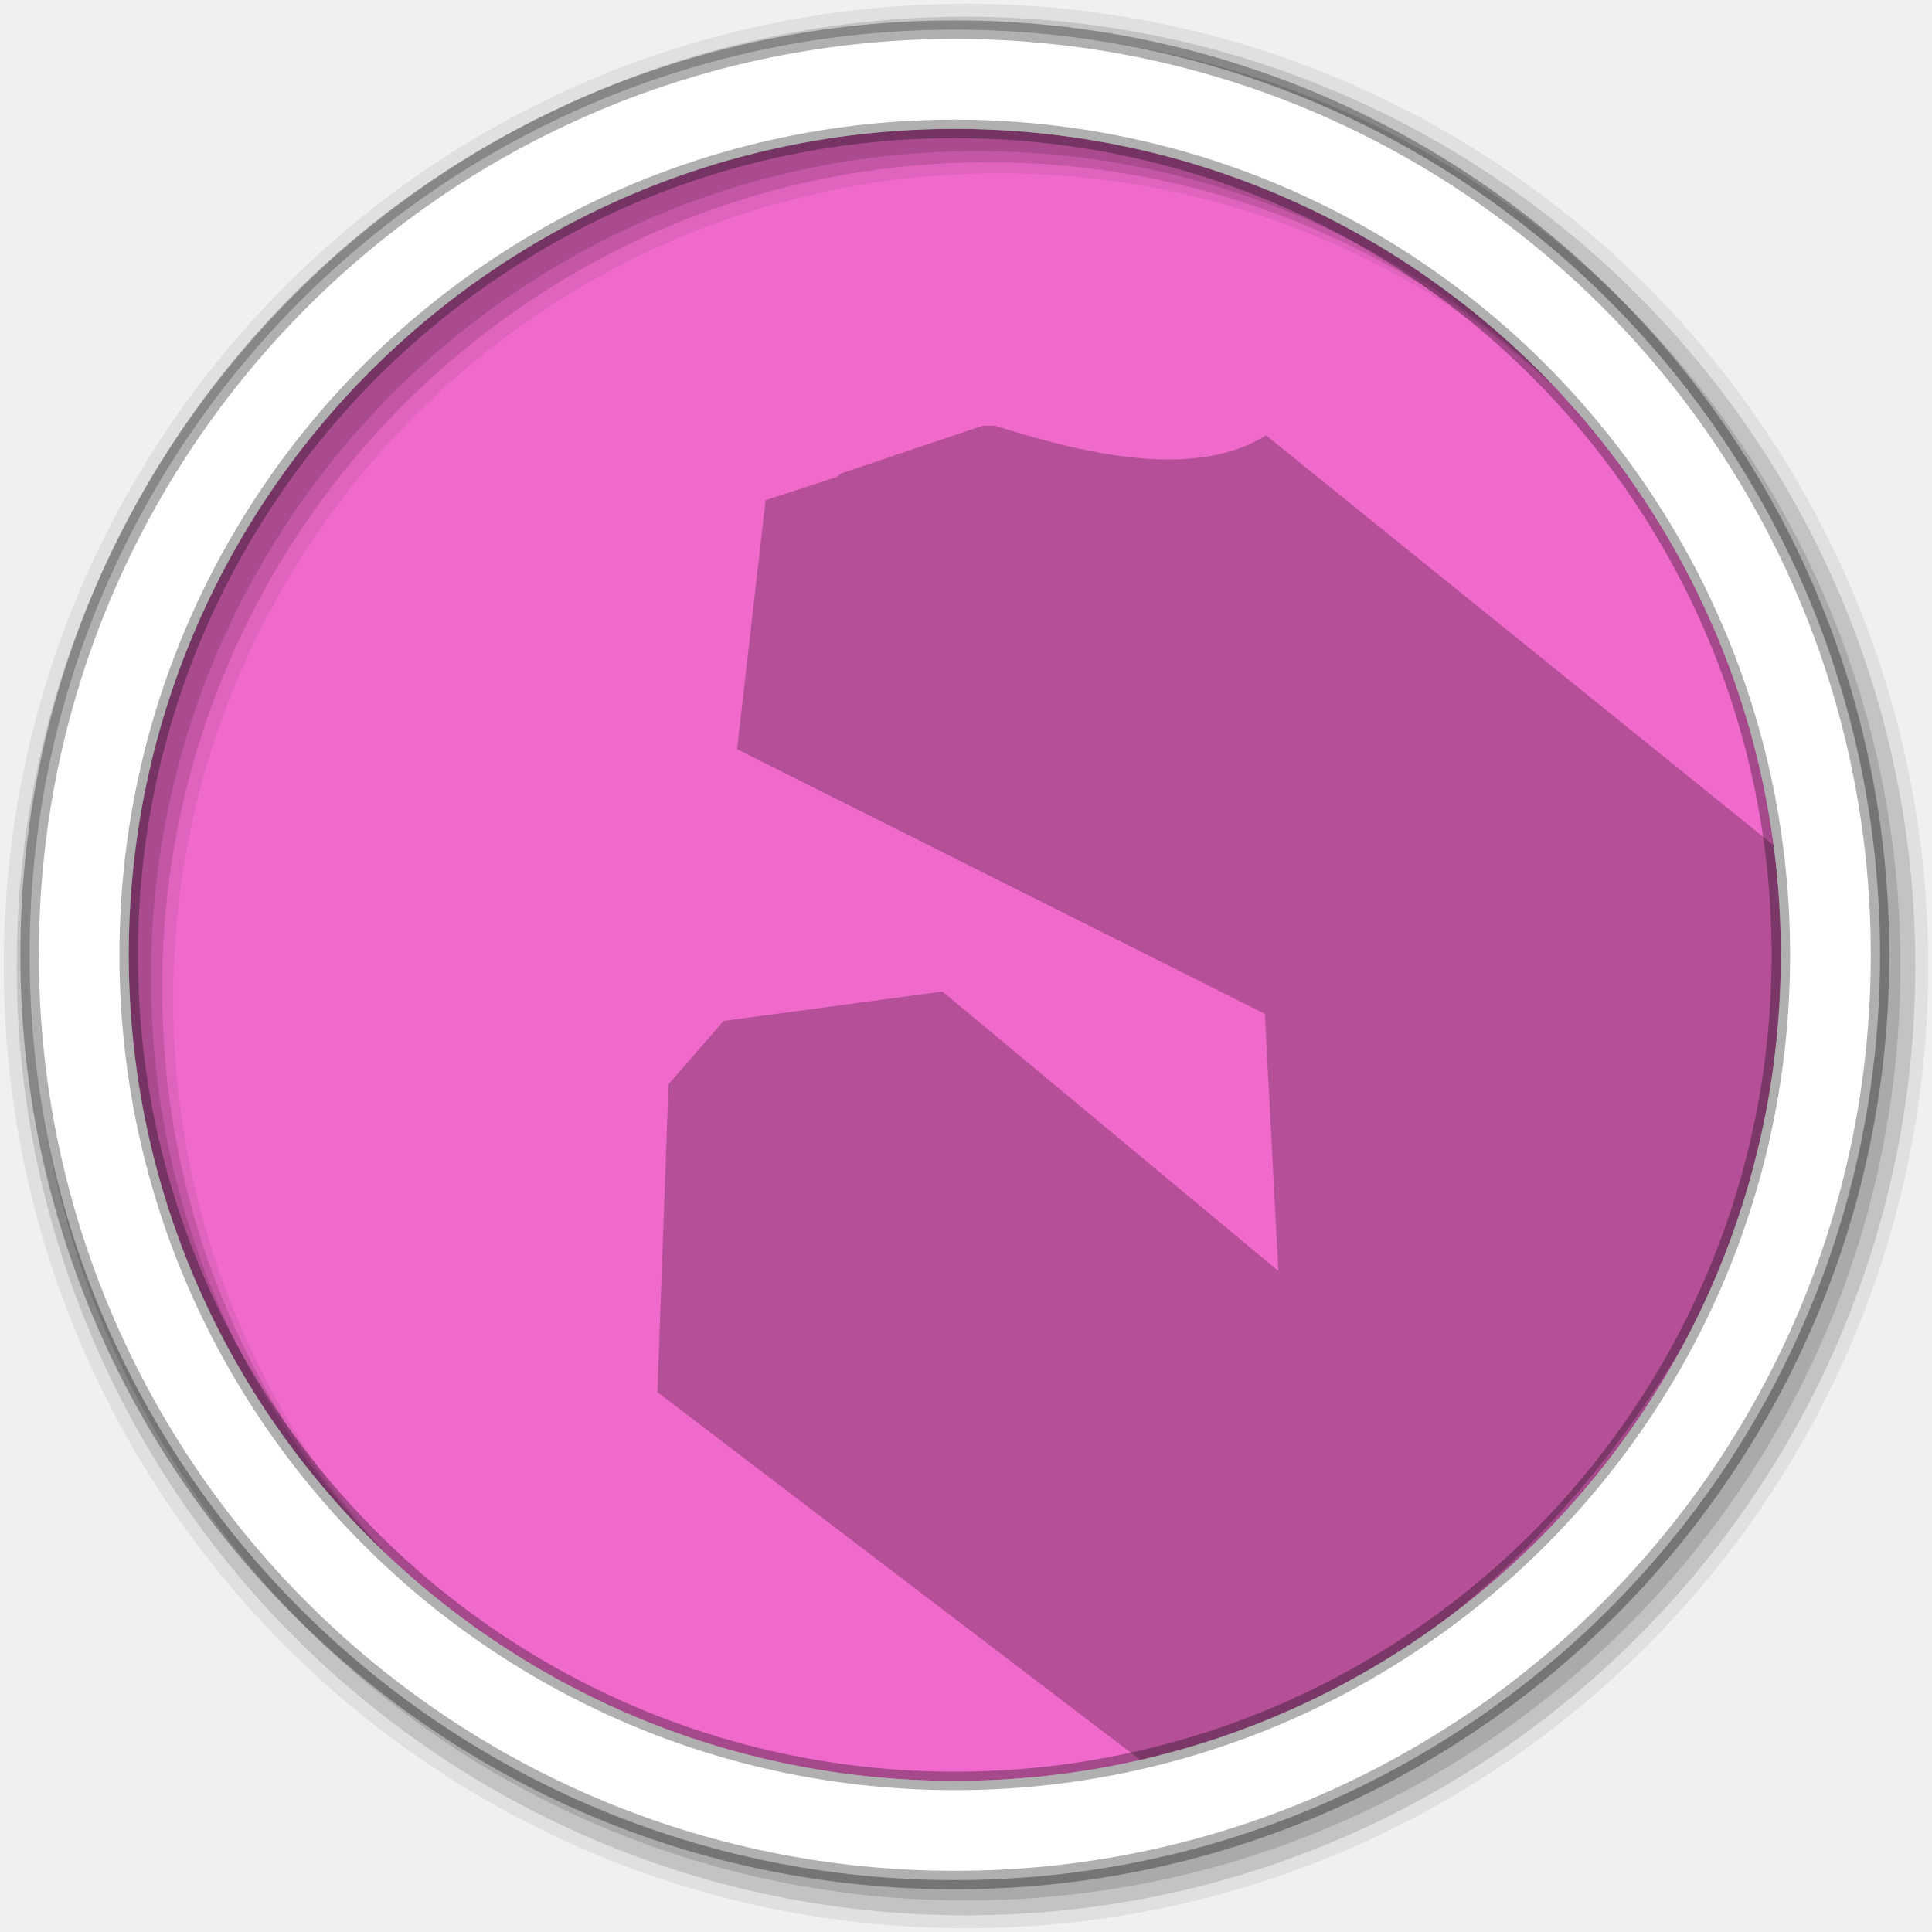
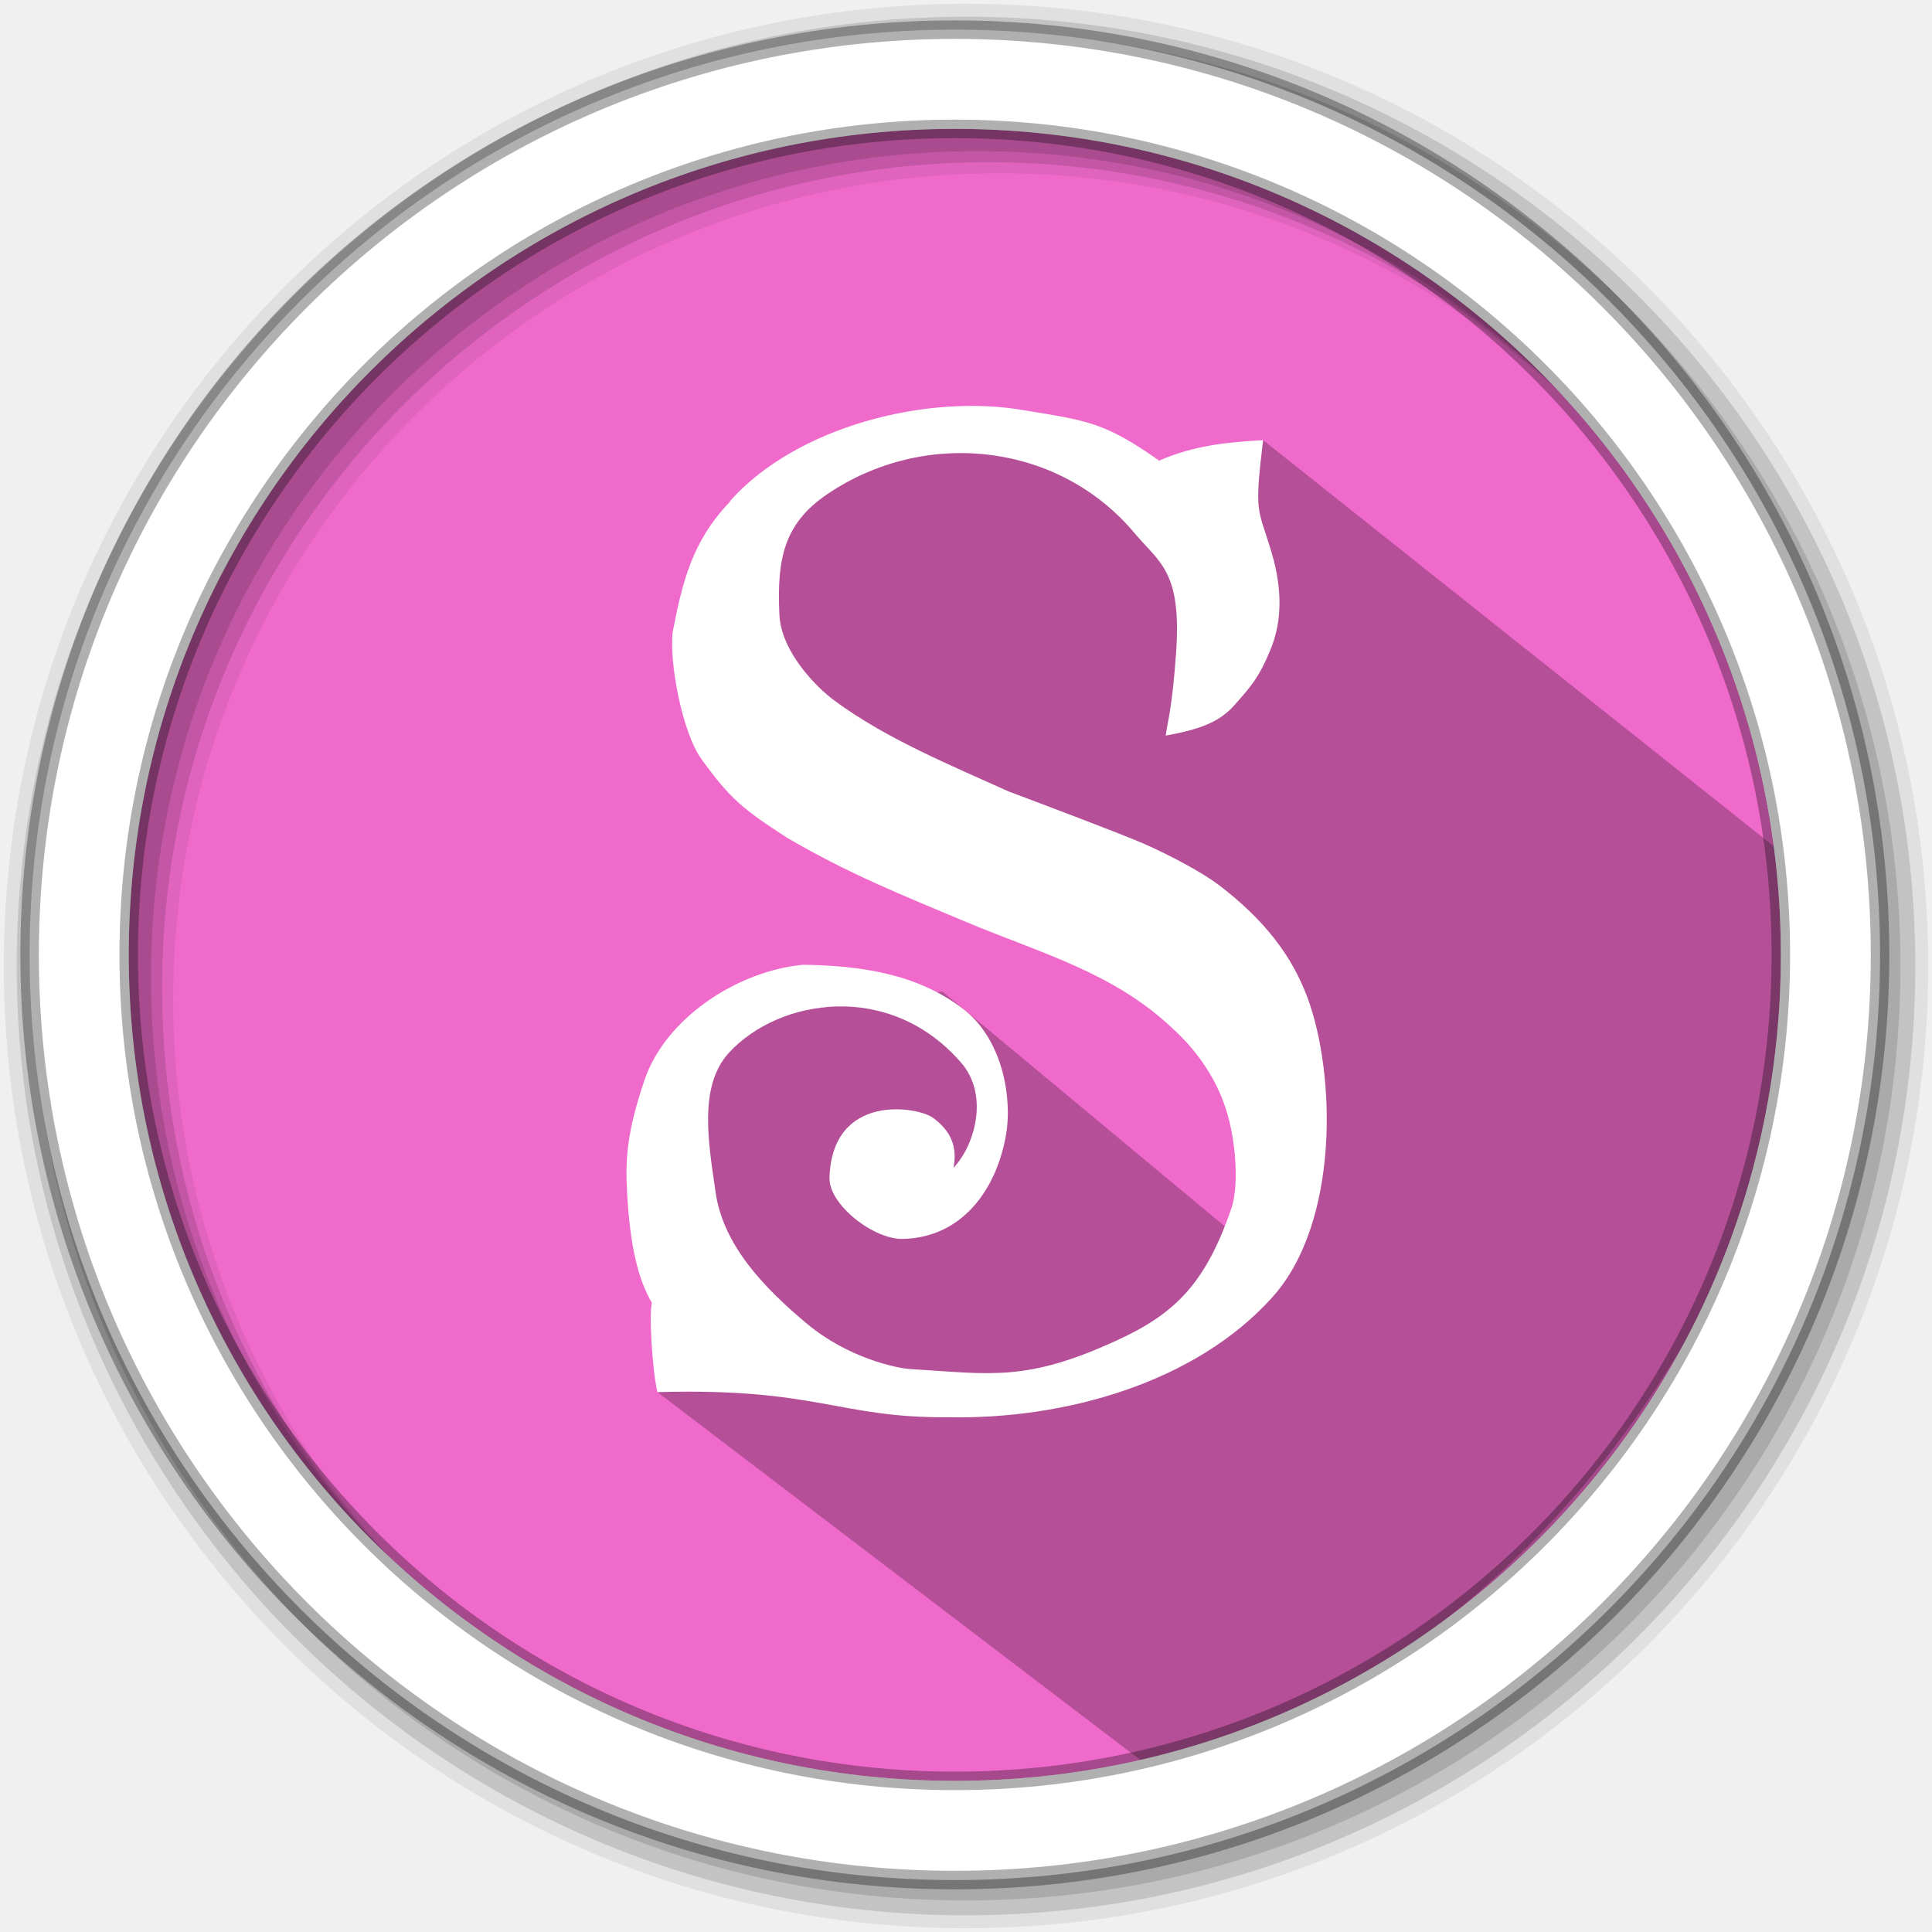
<svg xmlns="http://www.w3.org/2000/svg" width="512" height="512" version="1.1" viewBox="0 0 512 512">
-   <defs>
-     <clipPath id="clipPath-982457697">
-       <g transform="translate(0 -1004.4)">
-         <path transform="matrix(15.333 0 0 11.5 415 878.86)" d="m-24 13c0 1.105-0.672 2-1.5 2s-1.5-0.895-1.5-2 0.672-2 1.5-2 1.5 0.895 1.5 2z" fill="#1890d0" />
-       </g>
-     </clipPath>
-   </defs>
  <g fill-rule="evenodd">
    <path d="m471.95 253.05c0 120.9-98.01 218.9-218.9 218.9-120.9 0-218.9-98.01-218.9-218.9 0-120.9 98.01-218.9 218.9-218.9 120.9 0 218.9 98.01 218.9 218.9" fill="#f06acb" />
    <path d="m256 1c-140.83 0-255 114.17-255 255s114.17 255 255 255 255-114.17 255-255-114.17-255-255-255m8.827 44.931c120.9 0 218.9 98 218.9 218.9s-98 218.9-218.9 218.9-218.93-98-218.93-218.9 98.03-218.9 218.93-218.9" fill-opacity=".067" />
    <g fill-opacity=".129">
      <path d="m256 4.433c-138.94 0-251.57 112.63-251.57 251.57s112.63 251.57 251.57 251.57 251.57-112.63 251.57-251.57-112.63-251.57-251.57-251.57m5.885 38.556c120.9 0 218.9 98 218.9 218.9s-98 218.9-218.9 218.9-218.93-98-218.93-218.9 98.03-218.9 218.93-218.9" />
      <path d="m256 8.356c-136.77 0-247.64 110.87-247.64 247.64s110.87 247.64 247.64 247.64 247.64-110.87 247.64-247.64-110.87-247.64-247.64-247.64m2.942 31.691c120.9 0 218.9 98 218.9 218.9s-98 218.9-218.9 218.9-218.93-98-218.93-218.9 98.03-218.9 218.93-218.9" />
    </g>
  </g>
-   <path d="m335.53 115.39c-18.817 11.675-47.33 5.183-71.825-2.56h-3.336l-37.533 12.662-1.113 0.934-18.837 6.112-7.549 66.013 139.86 70.118 3.578 68.15-89.024-74.053-57.983 7.799-14.612 16.778-2.937 81.587 129.69 98.783c93.245-21.51 165.85-113.83 183.91-229.33" opacity=".25" />
+   <path d="m334.74 116.64c-18.817 11.675-46.536 3.93-71.031-3.813h-3.336l-37.533 12.662-1.113 0.934-18.837 6.112-7.549 66.013 139.86 70.118 3.578 68.15-89.024-74.053-57.983 7.799-14.612 16.778-2.937 81.587 129.69 98.783c93.245-21.51 165.85-113.83 183.91-229.33" opacity=".25" />
  <path d="m253.04 7.859c-135.42 0-245.19 109.78-245.19 245.19 0 135.42 109.78 245.19 245.19 245.19 135.42 0 245.19-109.78 245.19-245.19 0-135.42-109.78-245.19-245.19-245.19zm0 26.297c120.9 0 218.9 98 218.9 218.9s-98 218.9-218.9 218.9-218.93-98-218.93-218.9 98.03-218.9 218.93-218.9z" fill="#ffffff" fill-rule="evenodd" stroke="#000000" stroke-opacity=".31" stroke-width="4.904" />
-   <g transform="matrix(10.361 0 0 10.361 10.531 -7.6879)">
-     <g clip-path="url(#clipPath-982457697)">
-       <path d="m17.668 13.441c1.699-1.91 5.063-2.77 7.566-2.328 1.594 0.262 2.059 0.301 3.461 1.293 0.891-0.391 1.734-0.473 2.672-0.527-0.23 1.902-0.133 1.73 0.191 2.797 0.262 0.844 0.359 1.762-0.023 2.641-0.281 0.668-0.469 0.879-0.895 1.363-0.359 0.406-0.805 0.621-1.777 0.793 0.066-0.441 0.168-0.738 0.266-2.109 0.156-2.129-0.434-2.336-1.078-3.109-1.906-2.262-5.25-2.695-7.785-1.055-1.219 0.781-1.398 1.703-1.332 3.164 0.043 0.961 0.961 1.879 1.422 2.215 1.336 0.984 2.973 1.652 4.465 2.328 0.551 0.207 2.93 1.102 3.477 1.344 0.719 0.316 1.531 0.758 1.926 1.059 1.18 0.898 1.879 1.82 2.281 2.891 0.73 1.957 0.832 5.777-0.898 7.707-1.984 2.211-5.363 3.152-8.352 3.086-2.785 0.023-3.359-0.762-7.457-0.645-0.133-0.578-0.219-2-0.141-2.293-0.355-0.609-0.559-1.445-0.637-2.813-0.051-0.871-8e-3 -1.574 0.445-2.91 0.531-1.586 2.379-2.809 4.078-2.969 1.461 0.02 2.926 0.223 4.121 1.141 1.027 0.793 1.258 2.32 1.094 3.238-0.254 1.434-1.148 2.629-2.641 2.668-0.758 0.023-1.914-0.883-1.895-1.57 0.063-2.191 2.273-1.84 2.672-1.535 0.324 0.246 0.645 0.609 0.516 1.277 0.547-0.578 0.922-1.871 0.191-2.707-1.824-2.102-4.664-1.656-5.961-0.254-0.805 0.871-0.516 2.383-0.348 3.578 0.191 1.375 1.258 2.48 2.359 3.398 1.051 0.875 2.293 1.133 2.621 1.156 2.117 0.129 3 0.34 5.352-0.742 1.457-0.672 2.262-1.434 2.93-3.395 0.18-0.531 0.133-1.586-0.102-2.41-0.238-0.836-0.746-1.609-1.426-2.219-1.512-1.426-3.355-1.914-5.27-2.715-1.723-0.723-3.03-1.242-4.629-2.176-1.117-0.727-1.441-0.973-2.199-2.023-0.496-0.688-0.836-2.516-0.734-3.281 0.246-1.254 0.488-2.309 1.473-3.336" fill="#ffffff" />
-     </g>
+   <g transform="matrix(10.31 0 0 10.31 11.34 -5.8304)">
+     <path d="m17.668 13.441c1.699-1.91 5.063-2.77 7.566-2.328 1.594 0.262 2.059 0.301 3.461 1.293 0.891-0.391 1.734-0.473 2.672-0.527-0.23 1.902-0.133 1.73 0.191 2.797 0.262 0.844 0.359 1.762-0.023 2.641-0.281 0.668-0.469 0.879-0.895 1.363-0.359 0.406-0.805 0.621-1.777 0.793 0.066-0.441 0.168-0.738 0.266-2.109 0.156-2.129-0.434-2.336-1.078-3.109-1.906-2.262-5.25-2.695-7.785-1.055-1.219 0.781-1.398 1.703-1.332 3.164 0.043 0.961 0.961 1.879 1.422 2.215 1.336 0.984 2.973 1.652 4.465 2.328 0.551 0.207 2.93 1.102 3.477 1.344 0.719 0.316 1.531 0.758 1.926 1.059 1.18 0.898 1.879 1.82 2.281 2.891 0.73 1.957 0.832 5.777-0.898 7.707-1.984 2.211-5.363 3.152-8.352 3.086-2.785 0.023-3.359-0.762-7.457-0.645-0.133-0.578-0.219-2-0.141-2.293-0.355-0.609-0.559-1.445-0.637-2.813-0.051-0.871-8e-3 -1.574 0.445-2.91 0.531-1.586 2.379-2.809 4.078-2.969 1.461 0.02 2.926 0.223 4.121 1.141 1.027 0.793 1.258 2.32 1.094 3.238-0.254 1.434-1.148 2.629-2.641 2.668-0.758 0.023-1.914-0.883-1.895-1.57 0.063-2.191 2.273-1.84 2.672-1.535 0.324 0.246 0.645 0.609 0.516 1.277 0.547-0.578 0.922-1.871 0.191-2.707-1.824-2.102-4.664-1.656-5.961-0.254-0.805 0.871-0.516 2.383-0.348 3.578 0.191 1.375 1.258 2.48 2.359 3.398 1.051 0.875 2.293 1.133 2.621 1.156 2.117 0.129 3 0.34 5.352-0.742 1.457-0.672 2.262-1.434 2.93-3.395 0.18-0.531 0.133-1.586-0.102-2.41-0.238-0.836-0.746-1.609-1.426-2.219-1.512-1.426-3.355-1.914-5.27-2.715-1.723-0.723-3.03-1.242-4.629-2.176-1.117-0.727-1.441-0.973-2.199-2.023-0.496-0.688-0.836-2.516-0.734-3.281 0.246-1.254 0.488-2.309 1.473-3.336" style="fill:#ffffff" />
  </g>
</svg>
